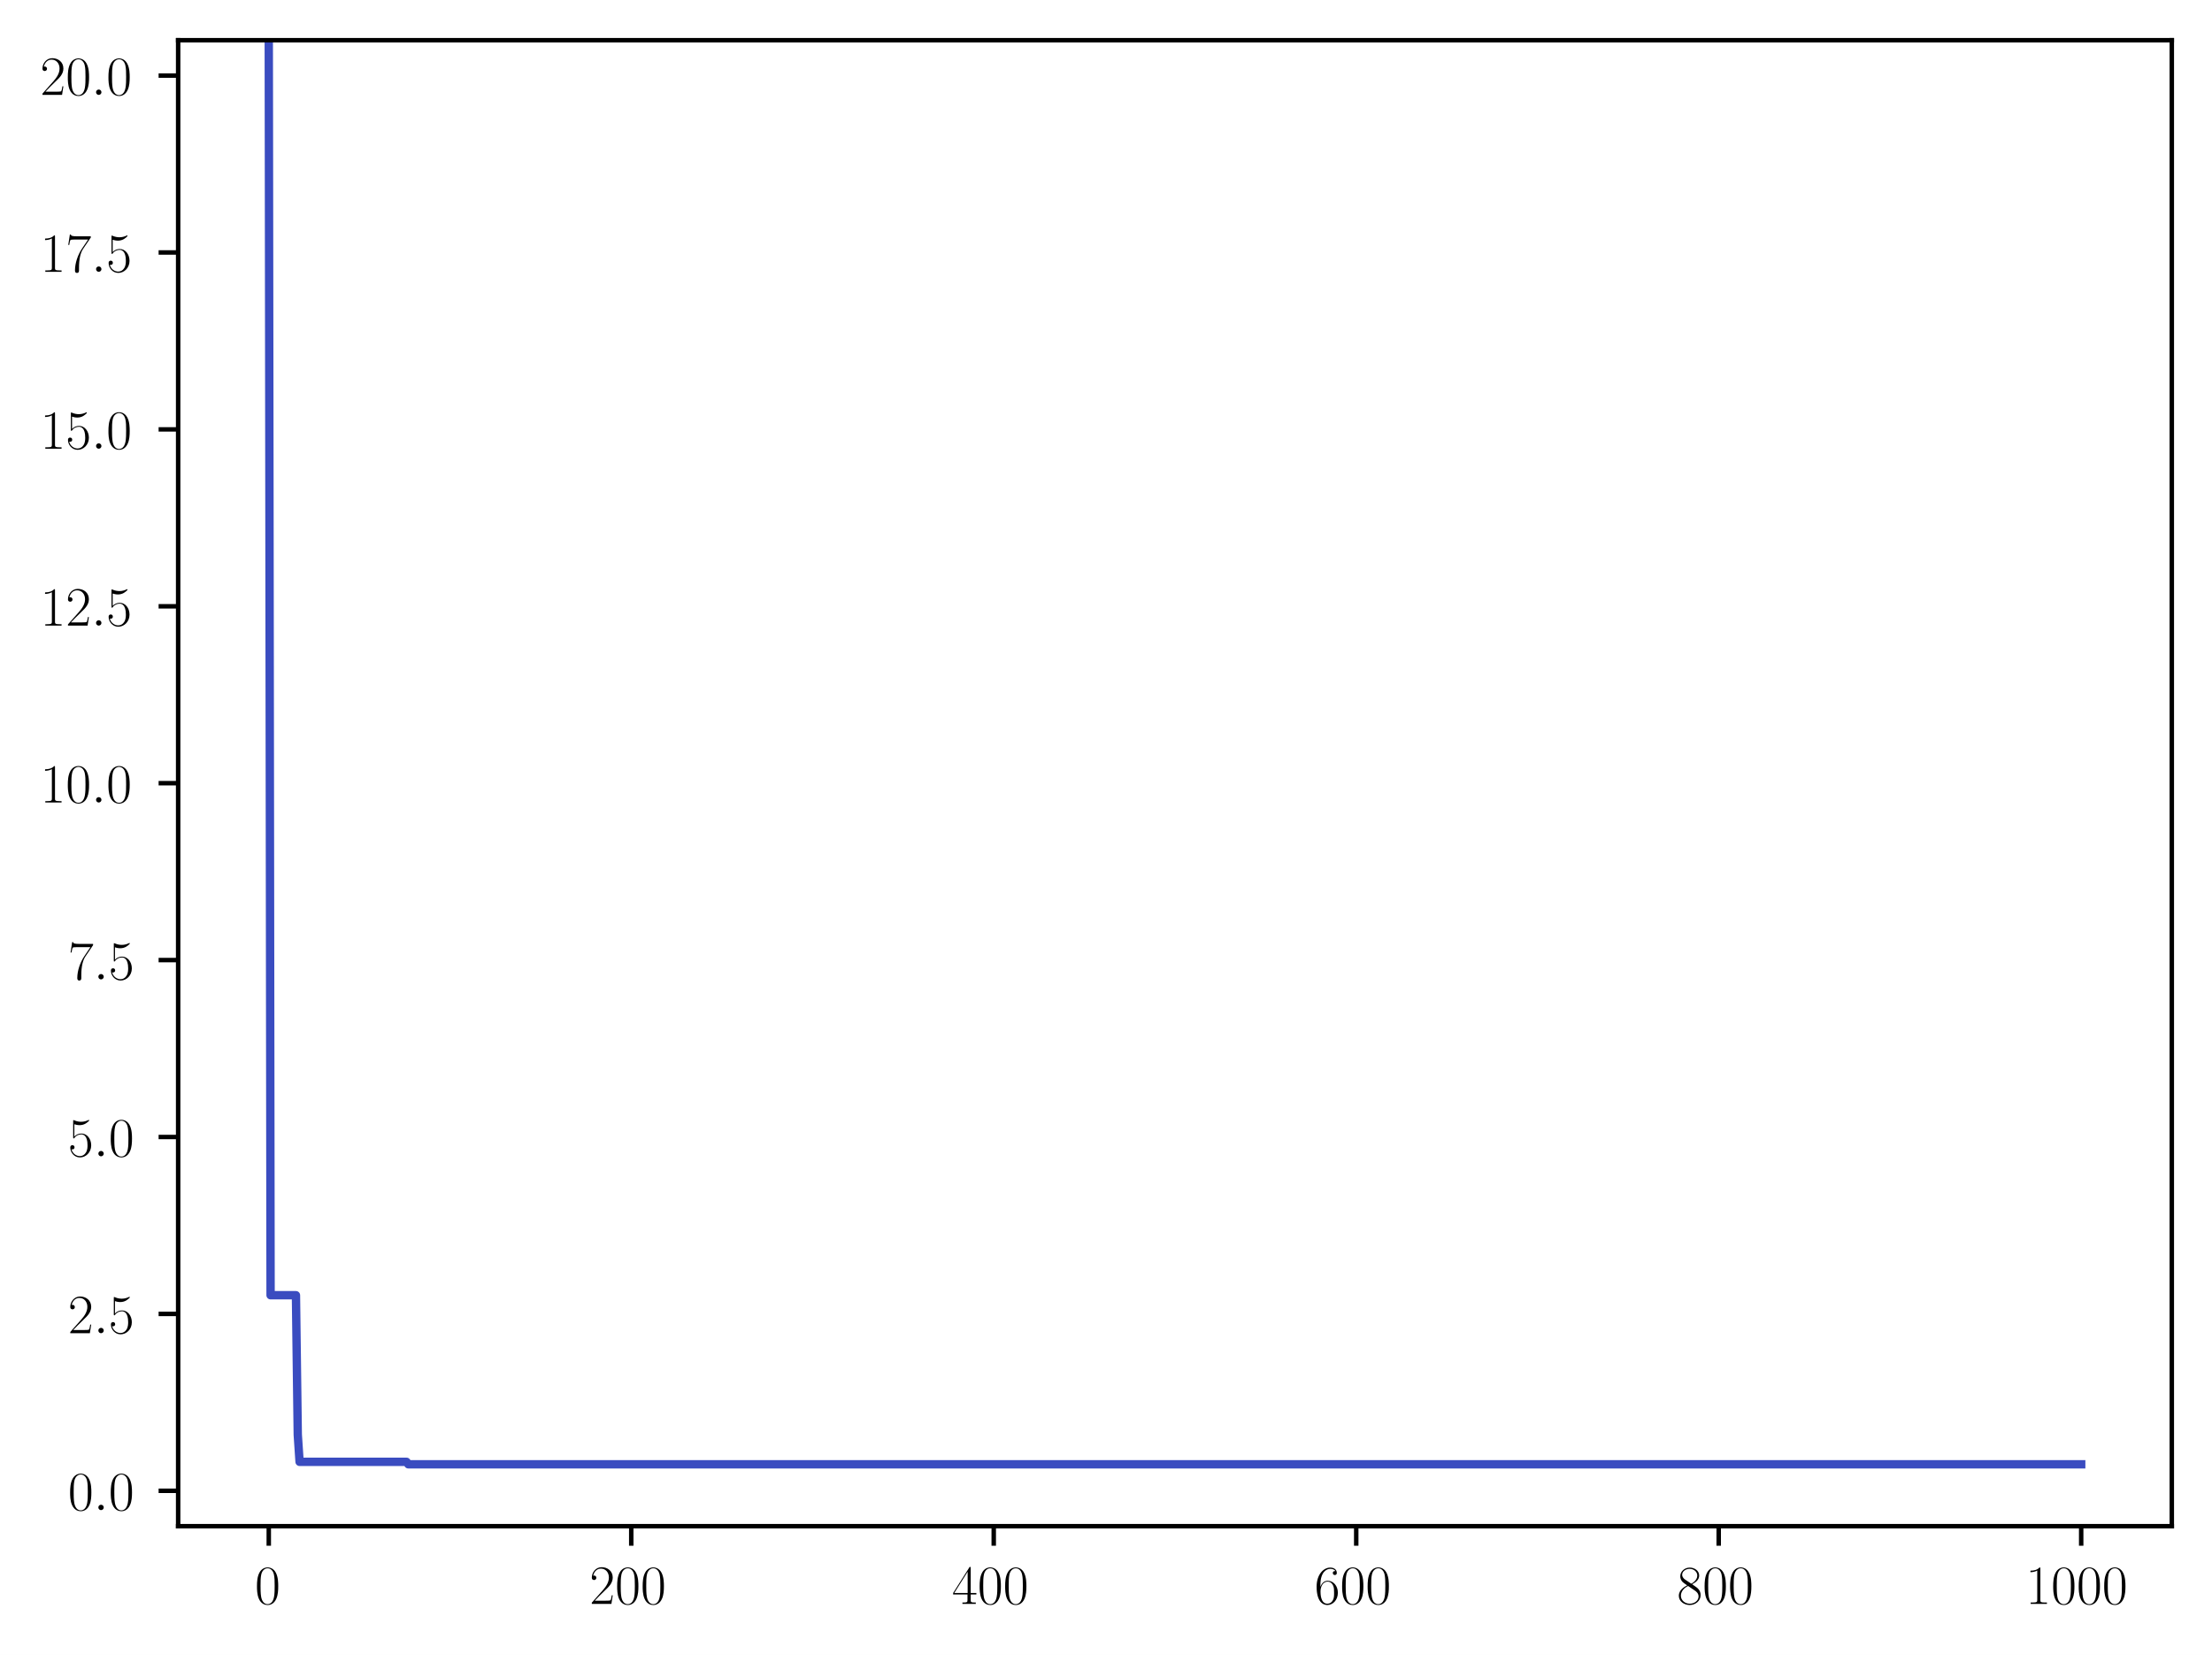
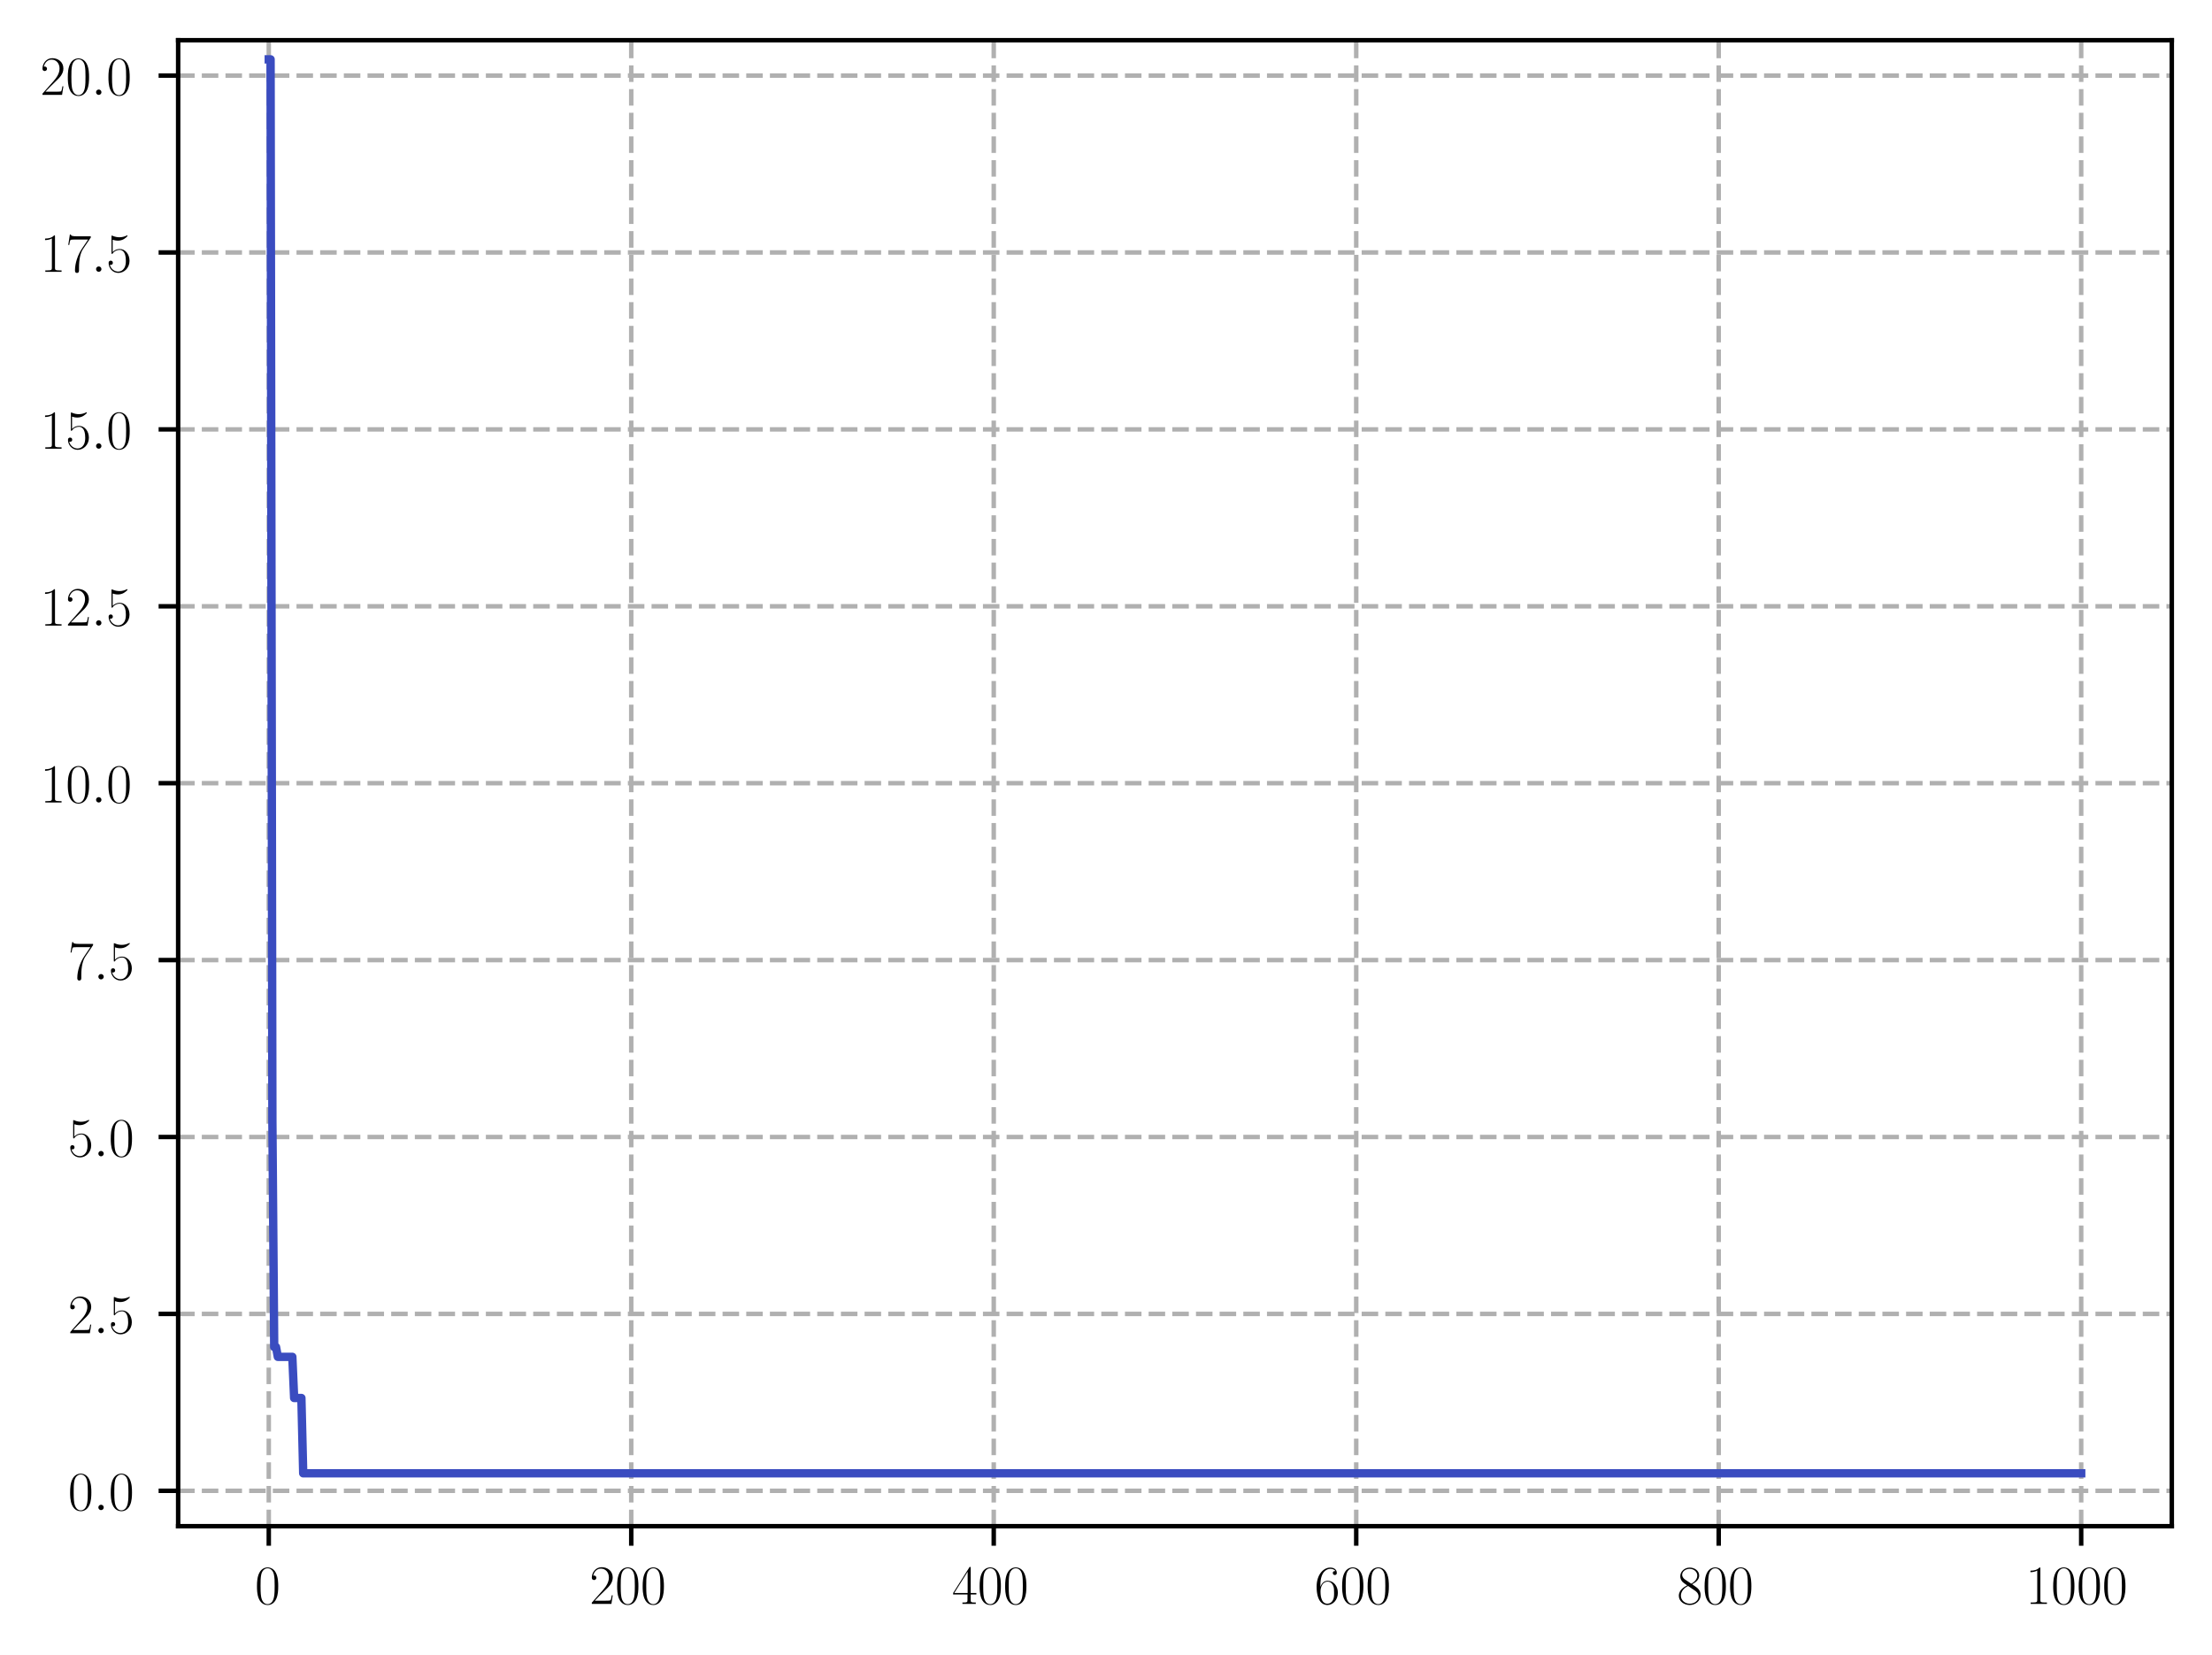
<svg xmlns="http://www.w3.org/2000/svg" xmlns:xlink="http://www.w3.org/1999/xlink" width="396.231pt" height="296.368pt" viewBox="0 0 396.231 296.368" version="1.1">
  <defs>
    <style type="text/css">*{stroke-linejoin: round; stroke-linecap: butt}</style>
  </defs>
  <g id="figure_1">
    <g id="patch_1">
      <path d="M 0 296.368  L 396.231 296.368  L 396.231 0  L 0 0  z " style="fill: #ffffff" />
    </g>
    <g id="axes_1">
      <g id="patch_2">
        <path d="M 31.911 273.312  L 389.031 273.312  L 389.031 7.2  L 31.911 7.2  z " style="fill: #ffffff" />
      </g>
      <g id="matplotlib.axis_1">
        <g id="xtick_1">
          <g id="line2d_1">
+             <path d="M 48.144 273.312  L 48.144 7.2  " clip-path="url(#p68fe049971)" style="fill: none; stroke-dasharray: 2.96,1.28; stroke-dashoffset: 0; stroke: #b0b0b0; stroke-width: 0.8" />
+           </g>
+           <g id="line2d_2">
            <defs>
-               <path id="m9e852dd5cc" d="M 0 0  L 0 3.5  " style="stroke: #000000; stroke-width: 0.8" />
+               <path id="m9bb5542933" d="M 0 0  L 0 3.5  " style="stroke: #000000; stroke-width: 0.8" />
            </defs>
            <g>
-               <use xlink:href="#m9e852dd5cc" x="48.144" y="273.312" style="stroke: #000000; stroke-width: 0.8" />
+               <use xlink:href="#m9bb5542933" x="48.144" y="273.312" style="stroke: #000000; stroke-width: 0.8" />
            </g>
          </g>
          <g id="text_1">
            <g transform="translate(45.65347 287.2305) scale(0.1 -0.1)">
              <defs>
                <path id="CMR17-30" d="M 2688 2025  C 2688 2416 2682 3080 2413 3591  C 2176 4039 1798 4198 1466 4198  C 1158 4198 768 4058 525 3597  C 269 3118 243 2524 243 2025  C 243 1661 250 1106 448 619  C 723 -39 1216 -128 1466 -128  C 1760 -128 2208 -7 2470 600  C 2662 1042 2688 1559 2688 2025  z M 1466 -26  C 1056 -26 813 325 723 812  C 653 1188 653 1738 653 2096  C 653 2588 653 2997 736 3387  C 858 3929 1216 4096 1466 4096  C 1728 4096 2067 3923 2189 3400  C 2272 3036 2278 2607 2278 2096  C 2278 1680 2278 1169 2202 792  C 2067 95 1690 -26 1466 -26  z " transform="scale(0.015625)" />
              </defs>
              <use xlink:href="#CMR17-30" transform="scale(0.996264)" />
            </g>
          </g>
        </g>
        <g id="xtick_2">
-           <g id="line2d_2">
-             <g>
-               <use xlink:href="#m9e852dd5cc" x="113.075" y="273.312" style="stroke: #000000; stroke-width: 0.8" />
+           <g id="line2d_3">
+             <path d="M 113.075 273.312  L 113.075 7.2  " clip-path="url(#p68fe049971)" style="fill: none; stroke-dasharray: 2.96,1.28; stroke-dashoffset: 0; stroke: #b0b0b0; stroke-width: 0.8" />
+           </g>
+           <g id="line2d_4">
+             <g>
+               <use xlink:href="#m9bb5542933" x="113.075" y="273.312" style="stroke: #000000; stroke-width: 0.8" />
            </g>
          </g>
          <g id="text_2">
            <g transform="translate(105.603 287.2305) scale(0.1 -0.1)">
              <defs>
                <path id="CMR17-32" d="M 2669 989  L 2554 989  C 2490 536 2438 459 2413 420  C 2381 369 1920 369 1830 369  L 602 369  C 832 619 1280 1072 1824 1597  C 2214 1967 2669 2402 2669 3035  C 2669 3790 2067 4224 1395 4224  C 691 4224 262 3604 262 3030  C 262 2780 448 2748 525 2748  C 589 2748 781 2787 781 3010  C 781 3207 614 3264 525 3264  C 486 3264 448 3258 422 3245  C 544 3790 915 4058 1306 4058  C 1862 4058 2227 3617 2227 3035  C 2227 2479 1901 2000 1536 1584  L 262 146  L 262 0  L 2515 0  L 2669 989  z " transform="scale(0.015625)" />
              </defs>
              <use xlink:href="#CMR17-32" transform="scale(0.996264)" />
              <use xlink:href="#CMR17-30" transform="translate(45.69048 0) scale(0.996264)" />
              <use xlink:href="#CMR17-30" transform="translate(91.38095 0) scale(0.996264)" />
            </g>
          </g>
        </g>
        <g id="xtick_3">
-           <g id="line2d_3">
-             <g>
-               <use xlink:href="#m9e852dd5cc" x="178.006" y="273.312" style="stroke: #000000; stroke-width: 0.8" />
+           <g id="line2d_5">
+             <path d="M 178.006 273.312  L 178.006 7.2  " clip-path="url(#p68fe049971)" style="fill: none; stroke-dasharray: 2.96,1.28; stroke-dashoffset: 0; stroke: #b0b0b0; stroke-width: 0.8" />
+           </g>
+           <g id="line2d_6">
+             <g>
+               <use xlink:href="#m9bb5542933" x="178.006" y="273.312" style="stroke: #000000; stroke-width: 0.8" />
            </g>
          </g>
          <g id="text_3">
            <g transform="translate(170.534 287.2305) scale(0.1 -0.1)">
              <defs>
                <path id="CMR17-34" d="M 2150 4122  C 2150 4256 2144 4256 2029 4256  L 128 1254  L 128 1088  L 1779 1088  L 1779 457  C 1779 224 1766 160 1318 160  L 1197 160  L 1197 0  C 1402 0 1747 0 1965 0  C 2182 0 2528 0 2733 0  L 2733 160  L 2611 160  C 2163 160 2150 224 2150 457  L 2150 1088  L 2803 1088  L 2803 1254  L 2150 1254  L 2150 4122  z M 1798 3703  L 1798 1254  L 256 1254  L 1798 3703  z " transform="scale(0.015625)" />
              </defs>
              <use xlink:href="#CMR17-34" transform="scale(0.996264)" />
              <use xlink:href="#CMR17-30" transform="translate(45.69048 0) scale(0.996264)" />
              <use xlink:href="#CMR17-30" transform="translate(91.38095 0) scale(0.996264)" />
            </g>
          </g>
        </g>
        <g id="xtick_4">
-           <g id="line2d_4">
-             <g>
-               <use xlink:href="#m9e852dd5cc" x="242.937" y="273.312" style="stroke: #000000; stroke-width: 0.8" />
+           <g id="line2d_7">
+             <path d="M 242.937 273.312  L 242.937 7.2  " clip-path="url(#p68fe049971)" style="fill: none; stroke-dasharray: 2.96,1.28; stroke-dashoffset: 0; stroke: #b0b0b0; stroke-width: 0.8" />
+           </g>
+           <g id="line2d_8">
+             <g>
+               <use xlink:href="#m9bb5542933" x="242.937" y="273.312" style="stroke: #000000; stroke-width: 0.8" />
            </g>
          </g>
          <g id="text_4">
            <g transform="translate(235.4649 287.2305) scale(0.1 -0.1)">
              <defs>
                <path id="CMR17-36" d="M 678 2176  C 678 3690 1395 4032 1811 4032  C 1946 4032 2272 4009 2400 3776  C 2298 3776 2106 3776 2106 3553  C 2106 3381 2246 3323 2336 3323  C 2394 3323 2566 3348 2566 3560  C 2566 3954 2246 4179 1805 4179  C 1043 4179 243 3390 243 1984  C 243 253 966 -128 1478 -128  C 2099 -128 2688 427 2688 1283  C 2688 2081 2170 2662 1517 2662  C 1126 2662 838 2407 678 1960  L 678 2176  z M 1478 25  C 691 25 691 1200 691 1436  C 691 1896 909 2560 1504 2560  C 1613 2560 1926 2560 2138 2120  C 2253 1870 2253 1609 2253 1289  C 2253 944 2253 690 2118 434  C 1978 171 1773 25 1478 25  z " transform="scale(0.015625)" />
              </defs>
              <use xlink:href="#CMR17-36" transform="scale(0.996264)" />
              <use xlink:href="#CMR17-30" transform="translate(45.69048 0) scale(0.996264)" />
              <use xlink:href="#CMR17-30" transform="translate(91.38095 0) scale(0.996264)" />
            </g>
          </g>
        </g>
        <g id="xtick_5">
-           <g id="line2d_5">
-             <g>
-               <use xlink:href="#m9e852dd5cc" x="307.868" y="273.312" style="stroke: #000000; stroke-width: 0.8" />
+           <g id="line2d_9">
+             <path d="M 307.868 273.312  L 307.868 7.2  " clip-path="url(#p68fe049971)" style="fill: none; stroke-dasharray: 2.96,1.28; stroke-dashoffset: 0; stroke: #b0b0b0; stroke-width: 0.8" />
+           </g>
+           <g id="line2d_10">
+             <g>
+               <use xlink:href="#m9bb5542933" x="307.868" y="273.312" style="stroke: #000000; stroke-width: 0.8" />
            </g>
          </g>
          <g id="text_5">
            <g transform="translate(300.3958 287.2305) scale(0.1 -0.1)">
              <defs>
                <path id="CMR17-38" d="M 1741 2264  C 2144 2467 2554 2773 2554 3263  C 2554 3841 1990 4179 1472 4179  C 890 4179 378 3759 378 3180  C 378 3021 416 2747 666 2505  C 730 2442 998 2251 1171 2130  C 883 1983 211 1634 211 934  C 211 279 838 -128 1459 -128  C 2144 -128 2720 362 2720 1010  C 2720 1590 2330 1857 2074 2029  L 1741 2264  z M 902 2822  C 851 2854 595 3051 595 3351  C 595 3739 998 4032 1459 4032  C 1965 4032 2336 3676 2336 3262  C 2336 2669 1670 2331 1638 2331  C 1632 2331 1626 2331 1574 2370  L 902 2822  z M 2080 1519  C 2176 1449 2483 1240 2483 851  C 2483 381 2010 25 1472 25  C 890 25 448 438 448 940  C 448 1443 838 1862 1280 2060  L 2080 1519  z " transform="scale(0.015625)" />
              </defs>
              <use xlink:href="#CMR17-38" transform="scale(0.996264)" />
              <use xlink:href="#CMR17-30" transform="translate(45.69048 0) scale(0.996264)" />
              <use xlink:href="#CMR17-30" transform="translate(91.38095 0) scale(0.996264)" />
            </g>
          </g>
        </g>
        <g id="xtick_6">
-           <g id="line2d_6">
-             <g>
-               <use xlink:href="#m9e852dd5cc" x="372.799" y="273.312" style="stroke: #000000; stroke-width: 0.8" />
+           <g id="line2d_11">
+             <path d="M 372.799 273.312  L 372.799 7.2  " clip-path="url(#p68fe049971)" style="fill: none; stroke-dasharray: 2.96,1.28; stroke-dashoffset: 0; stroke: #b0b0b0; stroke-width: 0.8" />
+           </g>
+           <g id="line2d_12">
+             <g>
+               <use xlink:href="#m9bb5542933" x="372.799" y="273.312" style="stroke: #000000; stroke-width: 0.8" />
            </g>
          </g>
          <g id="text_6">
            <g transform="translate(362.836 287.2305) scale(0.1 -0.1)">
              <defs>
                <path id="CMR17-31" d="M 1702 4058  C 1702 4192 1696 4192 1606 4192  C 1357 3916 979 3827 621 3827  C 602 3827 570 3827 563 3808  C 557 3795 557 3782 557 3648  C 755 3648 1088 3686 1344 3839  L 1344 461  C 1344 236 1331 160 781 160  L 589 160  L 589 0  C 896 0 1216 0 1523 0  C 1830 0 2150 0 2458 0  L 2458 160  L 2266 160  C 1715 160 1702 230 1702 458  L 1702 4058  z " transform="scale(0.015625)" />
              </defs>
              <use xlink:href="#CMR17-31" transform="scale(0.996264)" />
              <use xlink:href="#CMR17-30" transform="translate(45.69048 0) scale(0.996264)" />
              <use xlink:href="#CMR17-30" transform="translate(91.38095 0) scale(0.996264)" />
              <use xlink:href="#CMR17-30" transform="translate(137.0714 0) scale(0.996264)" />
            </g>
          </g>
        </g>
      </g>
      <g id="matplotlib.axis_2">
        <g id="ytick_1">
-           <g id="line2d_7">
+           <g id="line2d_13">
+             <path d="M 31.911 266.976  L 389.031 266.976  " clip-path="url(#p68fe049971)" style="fill: none; stroke-dasharray: 2.96,1.28; stroke-dashoffset: 0; stroke: #b0b0b0; stroke-width: 0.8" />
+           </g>
+           <g id="line2d_14">
            <defs>
-               <path id="ma521c7757c" d="M 0 0  L -3.5 0  " style="stroke: #000000; stroke-width: 0.8" />
+               <path id="m52df1c4ccf" d="M 0 0  L -3.5 0  " style="stroke: #000000; stroke-width: 0.8" />
            </defs>
            <g>
-               <use xlink:href="#ma521c7757c" x="31.911" y="266.976" style="stroke: #000000; stroke-width: 0.8" />
+               <use xlink:href="#m52df1c4ccf" x="31.911" y="266.976" style="stroke: #000000; stroke-width: 0.8" />
            </g>
          </g>
          <g id="text_7">
            <g transform="translate(12.18134 270.4352) scale(0.1 -0.1)">
              <defs>
                <path id="CMMI12-3a" d="M 1178 307  C 1178 492 1024 619 870 619  C 685 619 557 466 557 313  C 557 128 710 0 864 0  C 1050 0 1178 153 1178 307  z " transform="scale(0.015625)" />
              </defs>
              <use xlink:href="#CMR17-30" transform="scale(0.996264)" />
              <use xlink:href="#CMMI12-3a" transform="translate(45.69048 0) scale(0.996264)" />
              <use xlink:href="#CMR17-30" transform="translate(72.78765 0) scale(0.996264)" />
            </g>
          </g>
        </g>
        <g id="ytick_2">
-           <g id="line2d_8">
-             <g>
-               <use xlink:href="#ma521c7757c" x="31.911" y="235.296" style="stroke: #000000; stroke-width: 0.8" />
+           <g id="line2d_15">
+             <path d="M 31.911 235.296  L 389.031 235.296  " clip-path="url(#p68fe049971)" style="fill: none; stroke-dasharray: 2.96,1.28; stroke-dashoffset: 0; stroke: #b0b0b0; stroke-width: 0.8" />
+           </g>
+           <g id="line2d_16">
+             <g>
+               <use xlink:href="#m52df1c4ccf" x="31.911" y="235.296" style="stroke: #000000; stroke-width: 0.8" />
            </g>
          </g>
          <g id="text_8">
            <g transform="translate(12.18134 238.7552) scale(0.1 -0.1)">
              <defs>
                <path id="CMR17-35" d="M 730 3692  C 794 3666 1056 3584 1325 3584  C 1920 3584 2246 3911 2432 4100  C 2432 4157 2432 4192 2394 4192  C 2387 4192 2374 4192 2323 4163  C 2099 4058 1837 3973 1517 3973  C 1325 3973 1037 3999 723 4139  C 653 4171 640 4171 634 4171  C 602 4171 595 4164 595 4037  L 595 2203  C 595 2089 595 2057 659 2057  C 691 2057 704 2070 736 2114  C 941 2401 1222 2522 1542 2522  C 1766 2522 2246 2382 2246 1289  C 2246 1085 2246 715 2054 421  C 1894 159 1645 25 1370 25  C 947 25 518 320 403 814  C 429 807 480 795 506 795  C 589 795 749 840 749 1038  C 749 1210 627 1280 506 1280  C 358 1280 262 1190 262 1011  C 262 454 704 -128 1382 -128  C 2042 -128 2669 440 2669 1264  C 2669 2030 2170 2624 1549 2624  C 1222 2624 947 2503 730 2274  L 730 3692  z " transform="scale(0.015625)" />
              </defs>
              <use xlink:href="#CMR17-32" transform="scale(0.996264)" />
              <use xlink:href="#CMMI12-3a" transform="translate(45.69048 0) scale(0.996264)" />
              <use xlink:href="#CMR17-35" transform="translate(72.78765 0) scale(0.996264)" />
            </g>
          </g>
        </g>
        <g id="ytick_3">
-           <g id="line2d_9">
-             <g>
-               <use xlink:href="#ma521c7757c" x="31.911" y="203.616" style="stroke: #000000; stroke-width: 0.8" />
+           <g id="line2d_17">
+             <path d="M 31.911 203.616  L 389.031 203.616  " clip-path="url(#p68fe049971)" style="fill: none; stroke-dasharray: 2.96,1.28; stroke-dashoffset: 0; stroke: #b0b0b0; stroke-width: 0.8" />
+           </g>
+           <g id="line2d_18">
+             <g>
+               <use xlink:href="#m52df1c4ccf" x="31.911" y="203.616" style="stroke: #000000; stroke-width: 0.8" />
            </g>
          </g>
          <g id="text_9">
            <g transform="translate(12.18134 207.0752) scale(0.1 -0.1)">
              <use xlink:href="#CMR17-35" transform="scale(0.996264)" />
              <use xlink:href="#CMMI12-3a" transform="translate(45.69048 0) scale(0.996264)" />
              <use xlink:href="#CMR17-30" transform="translate(72.78765 0) scale(0.996264)" />
            </g>
          </g>
        </g>
        <g id="ytick_4">
-           <g id="line2d_10">
-             <g>
-               <use xlink:href="#ma521c7757c" x="31.911" y="171.936" style="stroke: #000000; stroke-width: 0.8" />
+           <g id="line2d_19">
+             <path d="M 31.911 171.936  L 389.031 171.936  " clip-path="url(#p68fe049971)" style="fill: none; stroke-dasharray: 2.96,1.28; stroke-dashoffset: 0; stroke: #b0b0b0; stroke-width: 0.8" />
+           </g>
+           <g id="line2d_20">
+             <g>
+               <use xlink:href="#m52df1c4ccf" x="31.911" y="171.936" style="stroke: #000000; stroke-width: 0.8" />
            </g>
          </g>
          <g id="text_10">
            <g transform="translate(12.18134 175.3952) scale(0.1 -0.1)">
              <defs>
                <path id="CMR17-37" d="M 2886 3941  L 2886 4081  L 1382 4081  C 634 4081 621 4165 595 4288  L 480 4288  L 294 3094  L 410 3094  C 429 3215 474 3540 550 3661  C 589 3712 1062 3712 1171 3712  L 2579 3712  L 1869 2661  C 1395 1954 1069 999 1069 165  C 1069 89 1069 -128 1299 -128  C 1530 -128 1530 89 1530 171  L 1530 465  C 1530 1508 1709 2196 2003 2636  L 2886 3941  z " transform="scale(0.015625)" />
              </defs>
              <use xlink:href="#CMR17-37" transform="scale(0.996264)" />
              <use xlink:href="#CMMI12-3a" transform="translate(45.69048 0) scale(0.996264)" />
              <use xlink:href="#CMR17-35" transform="translate(72.78765 0) scale(0.996264)" />
            </g>
          </g>
        </g>
        <g id="ytick_5">
-           <g id="line2d_11">
-             <g>
-               <use xlink:href="#ma521c7757c" x="31.911" y="140.256" style="stroke: #000000; stroke-width: 0.8" />
+           <g id="line2d_21">
+             <path d="M 31.911 140.256  L 389.031 140.256  " clip-path="url(#p68fe049971)" style="fill: none; stroke-dasharray: 2.96,1.28; stroke-dashoffset: 0; stroke: #b0b0b0; stroke-width: 0.8" />
+           </g>
+           <g id="line2d_22">
+             <g>
+               <use xlink:href="#m52df1c4ccf" x="31.911" y="140.256" style="stroke: #000000; stroke-width: 0.8" />
            </g>
          </g>
          <g id="text_11">
            <g transform="translate(7.2 143.7152) scale(0.1 -0.1)">
              <use xlink:href="#CMR17-31" transform="scale(0.996264)" />
              <use xlink:href="#CMR17-30" transform="translate(45.69048 0) scale(0.996264)" />
              <use xlink:href="#CMMI12-3a" transform="translate(91.38095 0) scale(0.996264)" />
              <use xlink:href="#CMR17-30" transform="translate(118.4781 0) scale(0.996264)" />
            </g>
          </g>
        </g>
        <g id="ytick_6">
-           <g id="line2d_12">
-             <g>
-               <use xlink:href="#ma521c7757c" x="31.911" y="108.576" style="stroke: #000000; stroke-width: 0.8" />
+           <g id="line2d_23">
+             <path d="M 31.911 108.576  L 389.031 108.576  " clip-path="url(#p68fe049971)" style="fill: none; stroke-dasharray: 2.96,1.28; stroke-dashoffset: 0; stroke: #b0b0b0; stroke-width: 0.8" />
+           </g>
+           <g id="line2d_24">
+             <g>
+               <use xlink:href="#m52df1c4ccf" x="31.911" y="108.576" style="stroke: #000000; stroke-width: 0.8" />
            </g>
          </g>
          <g id="text_12">
            <g transform="translate(7.2 112.0352) scale(0.1 -0.1)">
              <use xlink:href="#CMR17-31" transform="scale(0.996264)" />
              <use xlink:href="#CMR17-32" transform="translate(45.69048 0) scale(0.996264)" />
              <use xlink:href="#CMMI12-3a" transform="translate(91.38095 0) scale(0.996264)" />
              <use xlink:href="#CMR17-35" transform="translate(118.4781 0) scale(0.996264)" />
            </g>
          </g>
        </g>
        <g id="ytick_7">
-           <g id="line2d_13">
-             <g>
-               <use xlink:href="#ma521c7757c" x="31.911" y="76.896" style="stroke: #000000; stroke-width: 0.8" />
+           <g id="line2d_25">
+             <path d="M 31.911 76.896  L 389.031 76.896  " clip-path="url(#p68fe049971)" style="fill: none; stroke-dasharray: 2.96,1.28; stroke-dashoffset: 0; stroke: #b0b0b0; stroke-width: 0.8" />
+           </g>
+           <g id="line2d_26">
+             <g>
+               <use xlink:href="#m52df1c4ccf" x="31.911" y="76.896" style="stroke: #000000; stroke-width: 0.8" />
            </g>
          </g>
          <g id="text_13">
            <g transform="translate(7.2 80.35525) scale(0.1 -0.1)">
              <use xlink:href="#CMR17-31" transform="scale(0.996264)" />
              <use xlink:href="#CMR17-35" transform="translate(45.69048 0) scale(0.996264)" />
              <use xlink:href="#CMMI12-3a" transform="translate(91.38095 0) scale(0.996264)" />
              <use xlink:href="#CMR17-30" transform="translate(118.4781 0) scale(0.996264)" />
            </g>
          </g>
        </g>
        <g id="ytick_8">
-           <g id="line2d_14">
-             <g>
-               <use xlink:href="#ma521c7757c" x="31.911" y="45.216" style="stroke: #000000; stroke-width: 0.8" />
+           <g id="line2d_27">
+             <path d="M 31.911 45.216  L 389.031 45.216  " clip-path="url(#p68fe049971)" style="fill: none; stroke-dasharray: 2.96,1.28; stroke-dashoffset: 0; stroke: #b0b0b0; stroke-width: 0.8" />
+           </g>
+           <g id="line2d_28">
+             <g>
+               <use xlink:href="#m52df1c4ccf" x="31.911" y="45.216" style="stroke: #000000; stroke-width: 0.8" />
            </g>
          </g>
          <g id="text_14">
            <g transform="translate(7.2 48.67525) scale(0.1 -0.1)">
              <use xlink:href="#CMR17-31" transform="scale(0.996264)" />
              <use xlink:href="#CMR17-37" transform="translate(45.69048 0) scale(0.996264)" />
              <use xlink:href="#CMMI12-3a" transform="translate(91.38095 0) scale(0.996264)" />
              <use xlink:href="#CMR17-35" transform="translate(118.4781 0) scale(0.996264)" />
            </g>
          </g>
        </g>
        <g id="ytick_9">
-           <g id="line2d_15">
-             <g>
-               <use xlink:href="#ma521c7757c" x="31.911" y="13.536" style="stroke: #000000; stroke-width: 0.8" />
+           <g id="line2d_29">
+             <path d="M 31.911 13.536  L 389.031 13.536  " clip-path="url(#p68fe049971)" style="fill: none; stroke-dasharray: 2.96,1.28; stroke-dashoffset: 0; stroke: #b0b0b0; stroke-width: 0.8" />
+           </g>
+           <g id="line2d_30">
+             <g>
+               <use xlink:href="#m52df1c4ccf" x="31.911" y="13.536" style="stroke: #000000; stroke-width: 0.8" />
            </g>
          </g>
          <g id="text_15">
            <g transform="translate(7.2 16.99525) scale(0.1 -0.1)">
              <use xlink:href="#CMR17-32" transform="scale(0.996264)" />
              <use xlink:href="#CMR17-30" transform="translate(45.69048 0) scale(0.996264)" />
              <use xlink:href="#CMMI12-3a" transform="translate(91.38095 0) scale(0.996264)" />
              <use xlink:href="#CMR17-30" transform="translate(118.4781 0) scale(0.996264)" />
            </g>
          </g>
        </g>
      </g>
-       <g id="line2d_16">
-         <path d="M 48.144 6.585  L 48.469 231.953  L 53.014 231.953  L 53.339 256.929  L 53.663 261.787  L 72.818 261.787  L 73.143 262.23  L 372.799 262.23  L 372.799 262.23  " clip-path="url(#p52b67d37d0)" style="fill: none; stroke: #3a4cc0; stroke-width: 1.5; stroke-linecap: square" />
+       <g id="line2d_31">
+         <path d="M 48.144 10.628  L 48.469 10.628  L 48.793 200.836  L 49.118 241.229  L 49.443 241.229  L 49.767 242.986  L 52.365 242.986  L 52.689 250.354  L 53.988 250.354  L 54.313 263.842  L 372.799 263.842  L 372.799 263.842  " clip-path="url(#p68fe049971)" style="fill: none; stroke: #3a4cc0; stroke-width: 1.5; stroke-linecap: square" />
      </g>
      <g id="patch_3">
        <path d="M 31.911 273.312  L 31.911 7.2  " style="fill: none; stroke: #000000; stroke-width: 0.8; stroke-linejoin: miter; stroke-linecap: square" />
      </g>
      <g id="patch_4">
        <path d="M 389.031 273.312  L 389.031 7.2  " style="fill: none; stroke: #000000; stroke-width: 0.8; stroke-linejoin: miter; stroke-linecap: square" />
      </g>
      <g id="patch_5">
        <path d="M 31.911 273.312  L 389.031 273.312  " style="fill: none; stroke: #000000; stroke-width: 0.8; stroke-linejoin: miter; stroke-linecap: square" />
      </g>
      <g id="patch_6">
        <path d="M 31.911 7.2  L 389.031 7.2  " style="fill: none; stroke: #000000; stroke-width: 0.8; stroke-linejoin: miter; stroke-linecap: square" />
      </g>
    </g>
  </g>
  <defs>
-     <clipPath id="p52b67d37d0">
+     <clipPath id="p68fe049971">
      <rect x="31.911" y="7.2" width="357.12" height="266.112" />
    </clipPath>
  </defs>
</svg>
